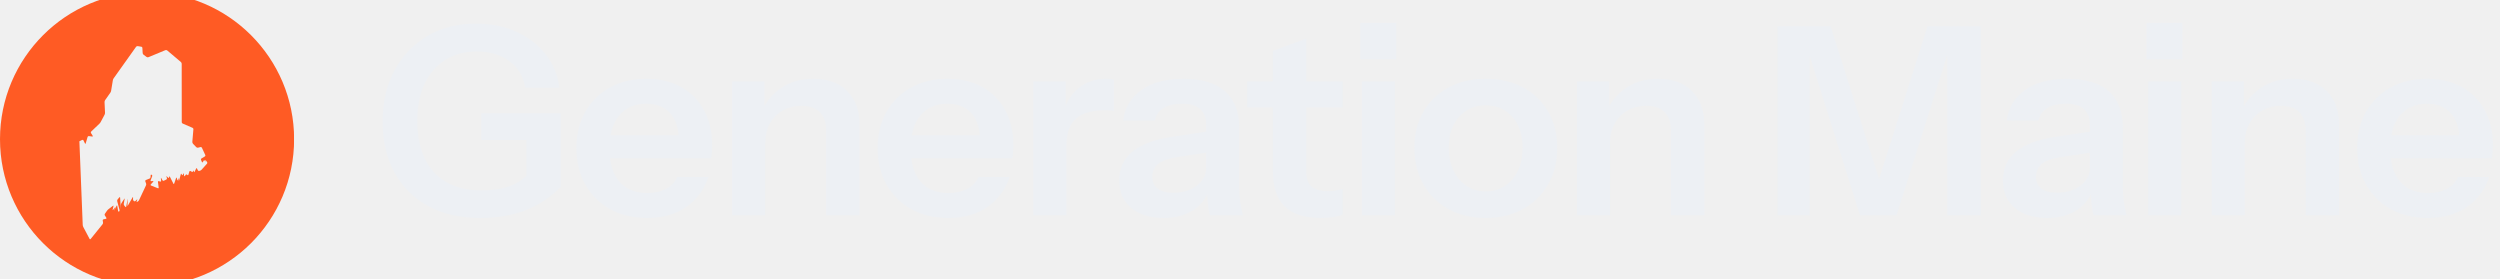
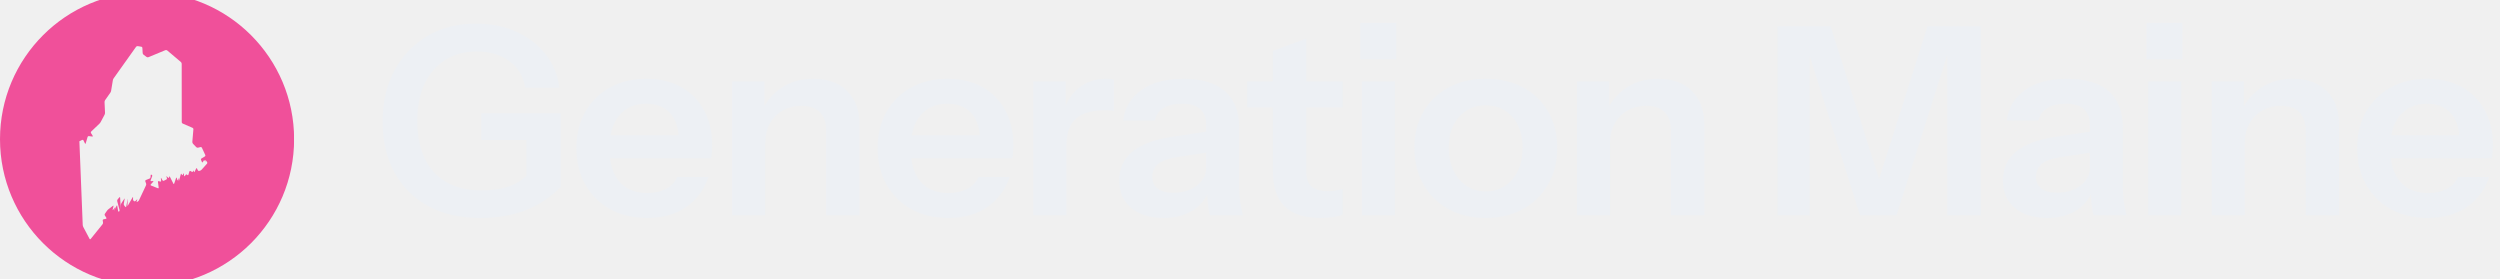
<svg xmlns="http://www.w3.org/2000/svg" viewBox="0 0 952 106" width="952" height="106" role="img" aria-label="Generation Maine">
  <mask id="gmcut4" maskUnits="userSpaceOnUse" x="0" y="-3" width="112" height="112">
    <rect x="0" y="-3" width="112" height="112" fill="#fff" />
    <path d="M30.23 53.79 Q30.23 53.79 30.63 53.60 L31.22 53.31 Q31.62 53.12 31.81 53.51 L32.33 54.57 Q32.52 54.97 32.65 54.55 L33.34 52.21 Q33.47 51.78 33.91 51.84 L35.07 51.98 Q35.51 52.03 35.27 51.66 L34.69 50.73 Q34.45 50.35 34.77 50.05 L37.83 47.13 Q38.15 46.82 38.36 46.43 L39.80 43.73 Q40.01 43.34 39.99 42.90 L39.81 38.91 Q39.79 38.46 40.05 38.10 L42.00 35.32 Q42.25 34.96 42.32 34.52 L42.97 30.59 Q43.04 30.15 43.30 29.79 L51.79 17.86 Q52.04 17.50 52.48 17.57 L53.76 17.78 Q54.20 17.85 54.22 18.30 L54.32 20.15 Q54.34 20.60 54.70 20.86 L55.79 21.67 Q56.14 21.94 56.55 21.77 L62.95 19.11 Q63.35 18.94 63.69 19.22 L68.86 23.59 Q69.19 23.88 69.19 24.32 L69.21 46.45 Q69.21 46.89 69.62 47.07 L73.28 48.66 Q73.68 48.83 73.64 49.28 L73.24 53.99 Q73.21 54.44 73.51 54.76 L74.71 56.01 Q75.02 56.33 75.45 56.23 L76.29 56.02 Q76.72 55.92 76.91 56.32 L78.15 58.99 Q78.33 59.39 77.95 59.61 L76.77 60.31 Q76.39 60.54 76.57 60.95 L76.87 61.64 Q77.04 62.05 77.27 61.67 L77.54 61.21 Q77.76 60.82 77.98 61.21 L78.07 61.36 Q78.29 61.74 78.22 61.30 L78.18 61.10 Q78.11 60.67 78.36 61.03 L78.83 61.69 Q79.08 62.05 78.78 62.38 L76.77 64.62 Q76.47 64.94 76.04 65.04 L75.91 65.07 Q75.48 65.16 75.29 64.76 L75.05 64.24 Q74.86 63.84 74.67 64.24 L74.13 65.36 Q73.94 65.76 73.82 65.34 L73.76 65.12 Q73.64 64.69 73.53 65.12 L73.52 65.18 Q73.41 65.61 73.02 65.40 L72.61 65.16 Q72.22 64.95 72.09 65.37 L71.76 66.48 Q71.63 66.91 71.32 66.59 L71.29 66.57 Q70.97 66.25 70.70 66.61 L70.42 66.97 Q70.15 67.33 70.10 66.89 L70.01 66.20 Q69.96 65.76 69.78 66.17 L69.64 66.51 Q69.46 66.92 69.26 66.52 L69.17 66.35 Q68.96 65.96 68.84 66.38 L68.20 68.69 Q68.08 69.12 68.08 68.67 L68.08 68.05 Q68.08 67.61 67.95 68.03 L67.80 68.50 Q67.67 68.92 67.53 68.50 L67.32 67.82 Q67.18 67.40 67.04 67.82 L66.34 69.86 Q66.20 70.28 66.00 69.89 L64.72 67.35 Q64.52 66.96 64.41 67.39 L64.38 67.52 Q64.28 67.95 63.97 67.63 L63.56 67.21 Q63.25 66.89 63.39 67.31 L63.54 67.77 Q63.68 68.19 63.28 68.39 L62.45 68.80 Q62.05 68.99 61.84 68.60 L61.44 67.88 Q61.23 67.49 61.27 67.93 L61.35 68.80 Q61.39 69.24 60.96 69.13 L60.52 69.00 Q60.09 68.89 60.15 69.33 L60.42 71.38 Q60.48 71.82 60.07 71.66 L57.57 70.67 Q57.16 70.51 57.45 70.18 L58.31 69.24 Q58.60 68.91 58.16 68.95 L57.65 68.99 Q57.21 69.03 57.37 68.62 L57.93 67.16 Q58.09 66.75 57.74 66.56 L57.74 66.56 Q57.39 66.36 57.37 66.81 L57.34 67.40 Q57.32 67.84 56.91 68.01 L55.60 68.54 Q55.19 68.71 55.35 69.13 L55.61 69.81 Q55.77 70.22 55.58 70.62 L52.94 76.23 Q52.75 76.63 52.34 76.81 L52.30 76.83 Q51.89 77.01 52.06 76.60 L52.25 76.10 Q52.42 75.68 52.11 76.00 L51.64 76.49 Q51.33 76.81 50.98 76.55 L50.98 76.55 Q50.63 76.29 50.65 75.85 L50.68 75.25 Q50.69 74.81 50.47 75.19 L48.73 78.23 Q48.51 78.62 48.54 78.17 L48.65 75.92 Q48.68 75.47 48.59 75.91 L48.07 78.64 Q47.98 79.08 47.70 78.73 L47.34 78.30 Q47.06 77.96 47.14 77.53 L47.46 75.80 Q47.54 75.37 47.30 75.74 L46.24 77.37 Q46.00 77.75 46.00 78.19 L46.01 79.45 Q46.01 79.89 45.99 79.45 L45.75 75.30 Q45.72 74.86 45.43 75.19 L44.82 75.89 Q44.53 76.22 44.64 76.65 L45.51 79.91 Q45.62 80.34 45.33 80.54 L45.33 80.54 Q45.05 80.74 44.97 80.30 L44.65 78.45 Q44.57 78.01 44.37 78.41 L43.52 80.06 Q43.31 80.45 43.48 80.04 L43.84 79.13 Q44.01 78.72 43.73 79.07 L43.08 79.88 Q42.81 80.22 42.91 79.79 L43.20 78.58 Q43.30 78.14 42.95 78.41 L41.31 79.66 Q40.96 79.93 40.71 80.30 L39.97 81.37 Q39.72 81.73 39.96 82.10 L40.46 82.87 Q40.70 83.24 40.26 83.34 L39.48 83.51 Q39.05 83.61 39.12 84.04 L39.23 84.64 Q39.31 85.08 39.03 85.42 L34.56 90.96 Q34.28 91.30 34.08 90.91 L31.72 86.45 Q31.52 86.06 31.50 85.61Z" fill="#000" />
  </mask>
-   <circle cx="56" cy="53" r="56" fill="#FF5B24" mask="url(#gmcut4)" />
+   <circle cx="56" cy="53" r="56" fill="#F0509A" mask="url(#gmcut4)" />
  <path fill="#EDF0F4" d="M182.7 83Q171.3 83 163 78.45Q154.7 73.9 150.2 65.65Q145.7 57.4 145.7 46.3Q145.7 35.2 150.2 26.85Q154.7 18.5 162.7 13.75Q170.7 9 181.3 9Q189.9 9 196.75 12.15Q203.6 15.3 207.85 20.75Q212.1 26.2 213 33.4H200Q199 27 194 23.3Q189 19.6 181.5 19.6Q174.7 19.6 169.6 22.8Q164.5 26 161.7 31.9Q158.9 37.8 158.9 46Q158.9 54.4 161.75 60.35Q164.6 66.3 170.05 69.4Q175.5 72.5 183.4 72.5Q189.5 72.5 193.9 70.95Q198.3 69.4 201 66.3L213.5 71.2Q207.8 77 200.3 80Q192.8 83 182.7 83ZM200.5 71.2V50.2L203.6 53.3H183.3V43.1H213.5V71.2ZM246.4 83Q238.3 83 232.25 79.6Q226.2 76.2 222.85 70.2Q219.5 64.2 219.5 56.4Q219.5 48.6 222.85 42.65Q226.2 36.7 232.2 33.35Q238.2 30 246.2 30Q253.8 30 259.4 33.15Q265 36.3 268.1 42Q271.2 47.7 271.2 55.3Q271.2 56.7 271.1 57.9Q271 59.1 270.8 60.3H227.3V51.5H261.1L258.5 53.9Q258.5 46.7 255.2 43.1Q251.9 39.5 246 39.5Q239.6 39.5 235.85 43.9Q232.1 48.3 232.1 56.6Q232.1 64.8 235.85 69.15Q239.6 73.5 246.5 73.5Q250.5 73.5 253.5 72Q256.5 70.5 257.9 67.4H269.8Q267.3 74.6 261.35 78.8Q255.4 83 246.4 83ZM278.8 82V31H291.1V43H291.4V82ZM314.6 82V49.8Q314.6 45.1 312.2 42.7Q309.8 40.3 305.2 40.3Q301.2 40.3 298.05 42.1Q294.9 43.9 293.15 47.1Q291.4 50.3 291.4 54.5L290.1 42.3Q292.7 36.7 297.7 33.35Q302.7 30 309.7 30Q318 30 322.65 34.7Q327.3 39.4 327.3 47.2V82ZM361.1 83Q353 83 346.95 79.6Q340.9 76.2 337.55 70.2Q334.2 64.2 334.2 56.4Q334.2 48.6 337.55 42.65Q340.9 36.7 346.9 33.35Q352.9 30 360.9 30Q368.5 30 374.1 33.15Q379.7 36.3 382.8 42Q385.9 47.7 385.9 55.3Q385.9 56.7 385.8 57.9Q385.7 59.1 385.5 60.3H342V51.5H375.8L373.2 53.9Q373.2 46.7 369.9 43.1Q366.6 39.5 360.7 39.5Q354.3 39.5 350.55 43.9Q346.8 48.3 346.8 56.6Q346.8 64.8 350.55 69.15Q354.3 73.5 361.2 73.5Q365.2 73.5 368.2 72Q371.2 70.5 372.6 67.4H384.5Q382 74.6 376.05 78.8Q370.1 83 361.1 83ZM393.5 82V31H405.8V43.3H406.1V82ZM406.1 55.4 404.8 43.3Q406.6 36.8 410.9 33.4Q415.2 30 421.2 30Q423.3 30 424.2 30.4V42.3Q423.7 42.1 422.8 42.05Q421.9 42 420.6 42Q413.3 42 409.7 45.2Q406.1 48.4 406.1 55.4ZM460.7 82Q460.2 80 459.95 77.6Q459.7 75.2 459.7 71.8H459.3V47.6Q459.3 43.6 457.05 41.55Q454.8 39.5 450.2 39.5Q445.7 39.5 443.05 41.15Q440.4 42.8 439.8 45.9H427.7Q428.5 38.8 434.5 34.4Q440.5 30 450.6 30Q461.1 30 466.5 34.75Q471.9 39.5 471.9 48.7V71.8Q471.9 74.2 472.25 76.7Q472.6 79.2 473.3 82ZM443 83Q435.3 83 430.75 79.15Q426.2 75.3 426.2 68.8Q426.2 61.8 431.3 57.7Q436.4 53.6 445.7 52.2L461.6 49.8V57.8L447.8 59.9Q443.3 60.6 441.05 62.4Q438.8 64.2 438.8 67.4Q438.8 70.3 440.9 71.85Q443 73.4 446.7 73.4Q452.1 73.4 455.7 70.7Q459.3 68 459.3 64.1L460.7 71.8Q458.7 77.3 454.15 80.15Q449.6 83 443 83ZM503 83Q493.6 83 489.15 78.55Q484.7 74.1 484.7 65.2V19.4L497.4 14.7V65.5Q497.4 69.2 499.4 71Q501.4 72.8 505.7 72.8Q507.4 72.8 508.75 72.55Q510.1 72.3 511.3 71.9V81.7Q510.1 82.3 507.9 82.65Q505.7 83 503 83ZM474.9 40.9V31H511.3V40.9ZM518.6 82V31H531.2V82ZM518 22.6V8.7H531.7V22.6ZM565.8 83Q557.7 83 551.55 79.6Q545.4 76.2 542 70.15Q538.6 64.1 538.6 56.3Q538.6 48.5 542 42.6Q545.4 36.7 551.55 33.35Q557.7 30 565.8 30Q574 30 580.1 33.35Q586.2 36.7 589.6 42.6Q593 48.5 593 56.3Q593 64.1 589.55 70.15Q586.1 76.2 580 79.6Q573.9 83 565.8 83ZM565.8 72.9Q569.8 72.9 573 70.85Q576.2 68.8 578 65.05Q579.8 61.3 579.8 56.2Q579.8 48.7 575.85 44.4Q571.9 40.1 565.8 40.1Q559.7 40.1 555.7 44.4Q551.7 48.7 551.7 56.2Q551.7 61.3 553.55 65.05Q555.4 68.8 558.55 70.85Q561.7 72.9 565.8 72.9ZM600.5 82V31H612.8V43H613.1V82ZM636.3 82V49.8Q636.3 45.1 633.9 42.7Q631.5 40.3 626.9 40.3Q622.9 40.3 619.75 42.1Q616.6 43.9 614.85 47.1Q613.1 50.3 613.1 54.5L611.8 42.3Q614.4 36.7 619.4 33.35Q624.4 30 631.4 30Q639.7 30 644.35 34.7Q649 39.4 649 47.2V82ZM676.9 82V10H697.1L719.1 79.4H712L734 10H754.3V82H741.5V14.3H743.6L722.2 82H708.3L687.1 14.9H689.1V82ZM797.2 82Q796.7 80 796.45 77.6Q796.2 75.2 796.2 71.8H795.8V47.6Q795.8 43.6 793.55 41.55Q791.3 39.5 786.7 39.5Q782.2 39.5 779.55 41.15Q776.9 42.8 776.3 45.9H764.2Q765 38.8 771 34.4Q777 30 787.1 30Q797.6 30 803 34.75Q808.4 39.5 808.4 48.7V71.8Q808.4 74.2 808.75 76.7Q809.1 79.2 809.8 82ZM779.5 83Q771.8 83 767.25 79.15Q762.7 75.3 762.7 68.8Q762.7 61.8 767.8 57.7Q772.9 53.6 782.2 52.2L798.1 49.8V57.8L784.3 59.9Q779.8 60.6 777.55 62.4Q775.3 64.2 775.3 67.4Q775.3 70.3 777.4 71.85Q779.5 73.4 783.2 73.4Q788.6 73.4 792.2 70.7Q795.8 68 795.8 64.1L797.2 71.8Q795.2 77.3 790.65 80.15Q786.1 83 779.5 83ZM818 82V31H830.6V82ZM817.4 22.6V8.7H831.1V22.6ZM842.2 82V31H854.5V43H854.8V82ZM878 82V49.8Q878 45.1 875.6 42.7Q873.2 40.3 868.6 40.3Q864.6 40.3 861.45 42.1Q858.3 43.9 856.55 47.1Q854.8 50.3 854.8 54.5L853.5 42.3Q856.1 36.7 861.1 33.35Q866.1 30 873.1 30Q881.4 30 886.05 34.7Q890.7 39.4 890.7 47.2V82ZM924.5 83Q916.4 83 910.35 79.6Q904.3 76.2 900.95 70.2Q897.6 64.2 897.6 56.4Q897.6 48.6 900.95 42.65Q904.3 36.7 910.3 33.35Q916.3 30 924.3 30Q931.9 30 937.5 33.15Q943.1 36.3 946.2 42Q949.3 47.7 949.3 55.3Q949.3 56.7 949.2 57.9Q949.1 59.1 948.9 60.3H905.4V51.5H939.2L936.6 53.9Q936.6 46.7 933.3 43.1Q930 39.5 924.1 39.5Q917.7 39.5 913.95 43.9Q910.2 48.3 910.2 56.6Q910.2 64.8 913.95 69.15Q917.7 73.5 924.6 73.5Q928.6 73.5 931.6 72Q934.6 70.5 936 67.4H947.9Q945.4 74.6 939.45 78.8Q933.5 83 924.5 83Z" />
</svg>
